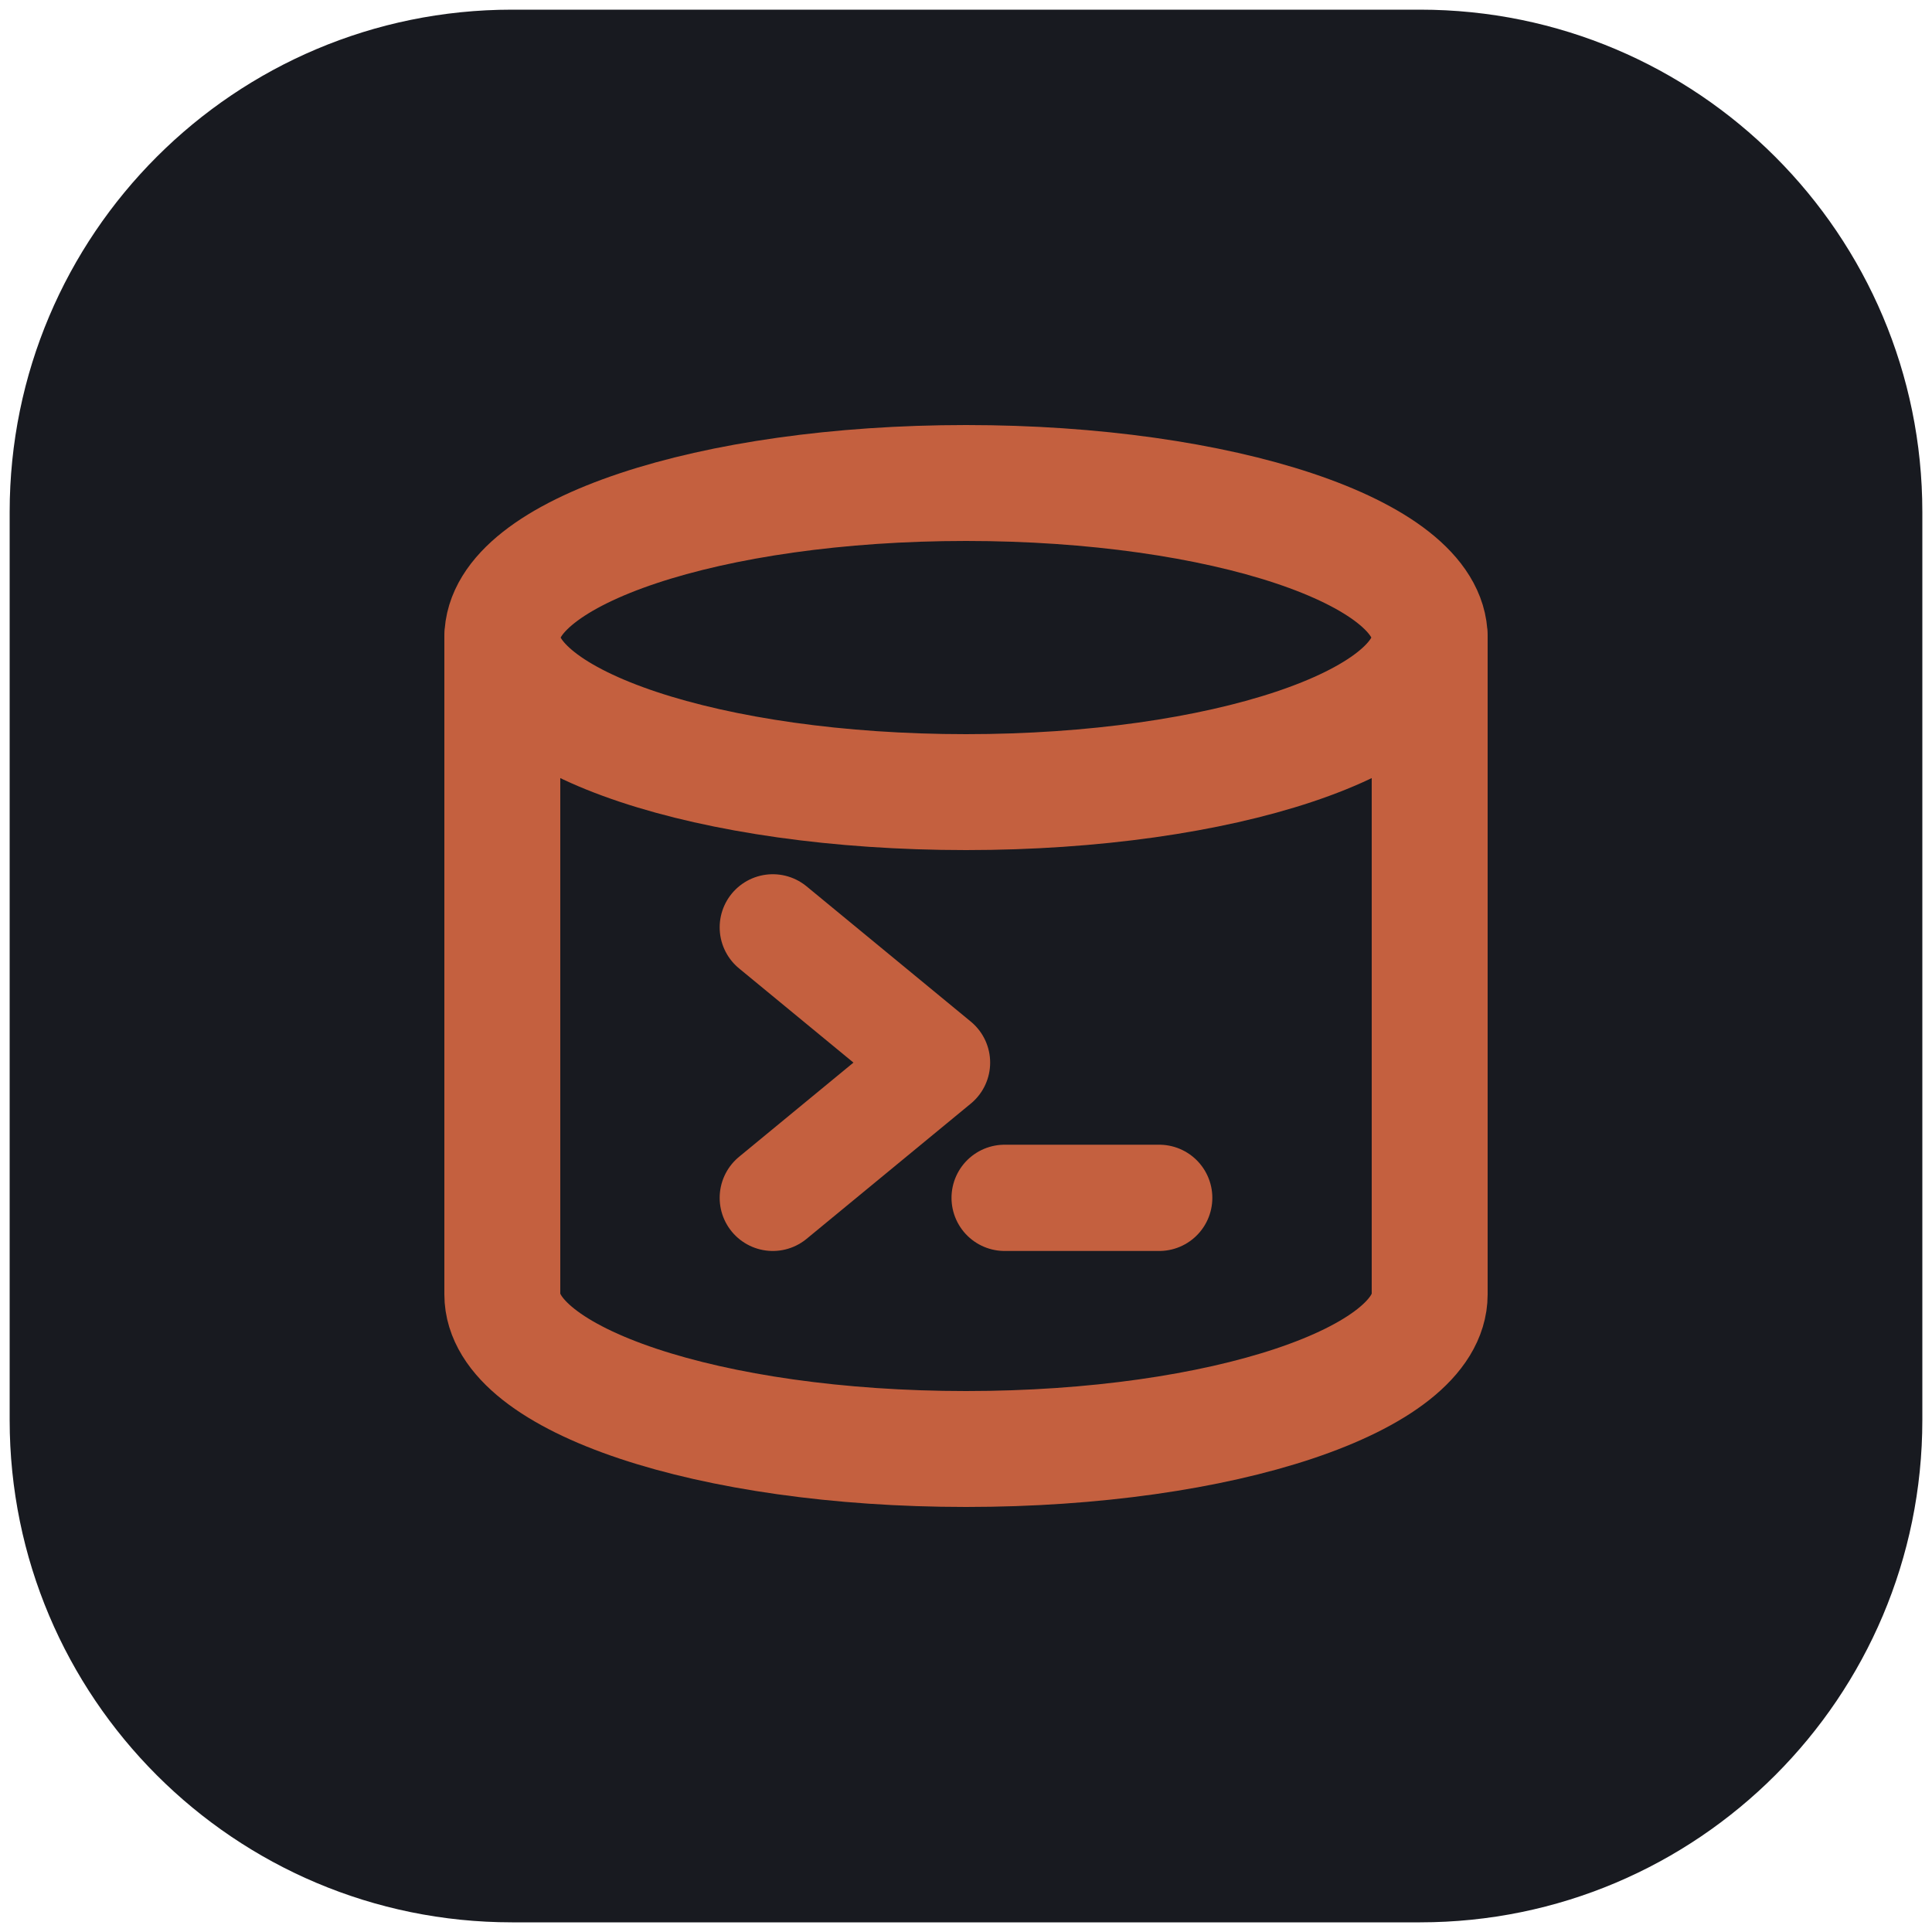
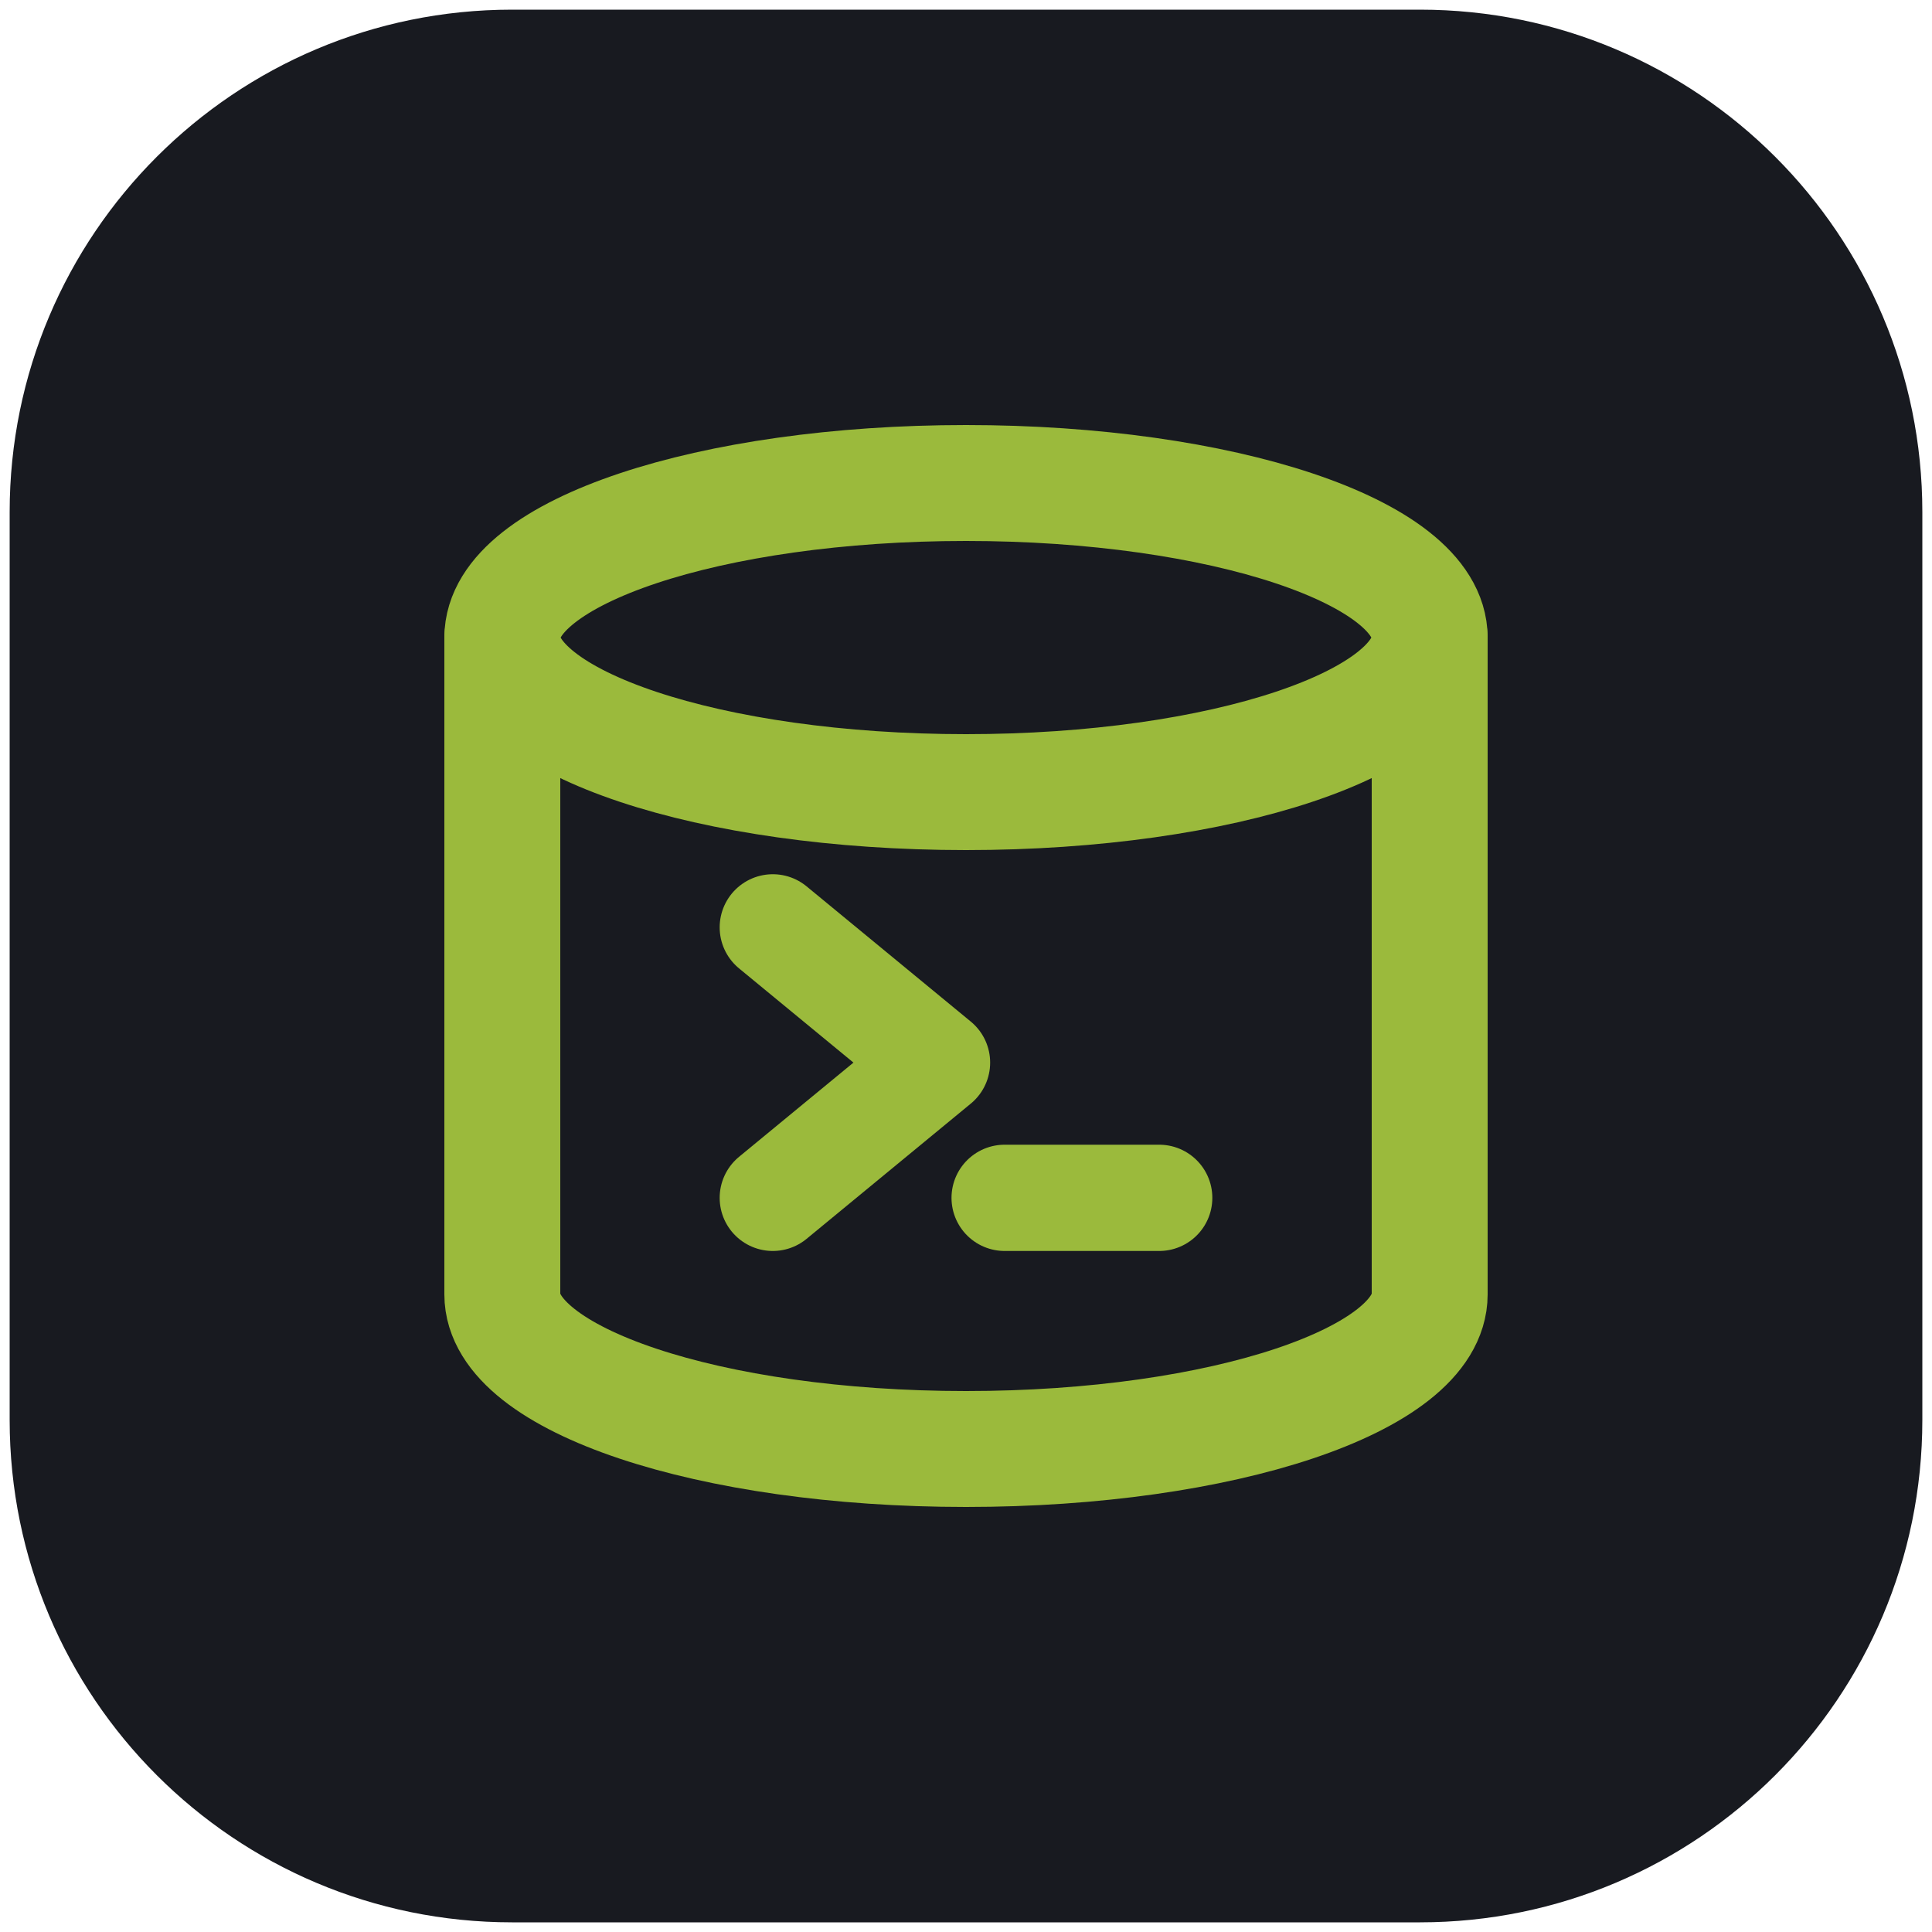
<svg xmlns="http://www.w3.org/2000/svg" width="512" height="512" viewBox="0 0 100 100">
  <rect x="0.5" y="0.5" width="99" height="99" rx="26" fill="#181A20" />
-   <g fill="none" stroke="#C4603F" stroke-linecap="round" stroke-linejoin="round">
+   <g fill="none" stroke="#9BBA3C" stroke-linecap="round" stroke-linejoin="round">
    <ellipse cx="50" cy="33" rx="24" ry="8" stroke-width="6" />
    <path d="M26 33 V67 C26 71.4 36.7 75 50 75 C63.3 75 74 71.4 74 67 V33" stroke-width="6" />
    <path d="M40 48 L48.5 55 L40 62" stroke-width="5.5" />
    <path d="M52 62 L60 62" stroke-width="5.5" />
  </g>
</svg>
